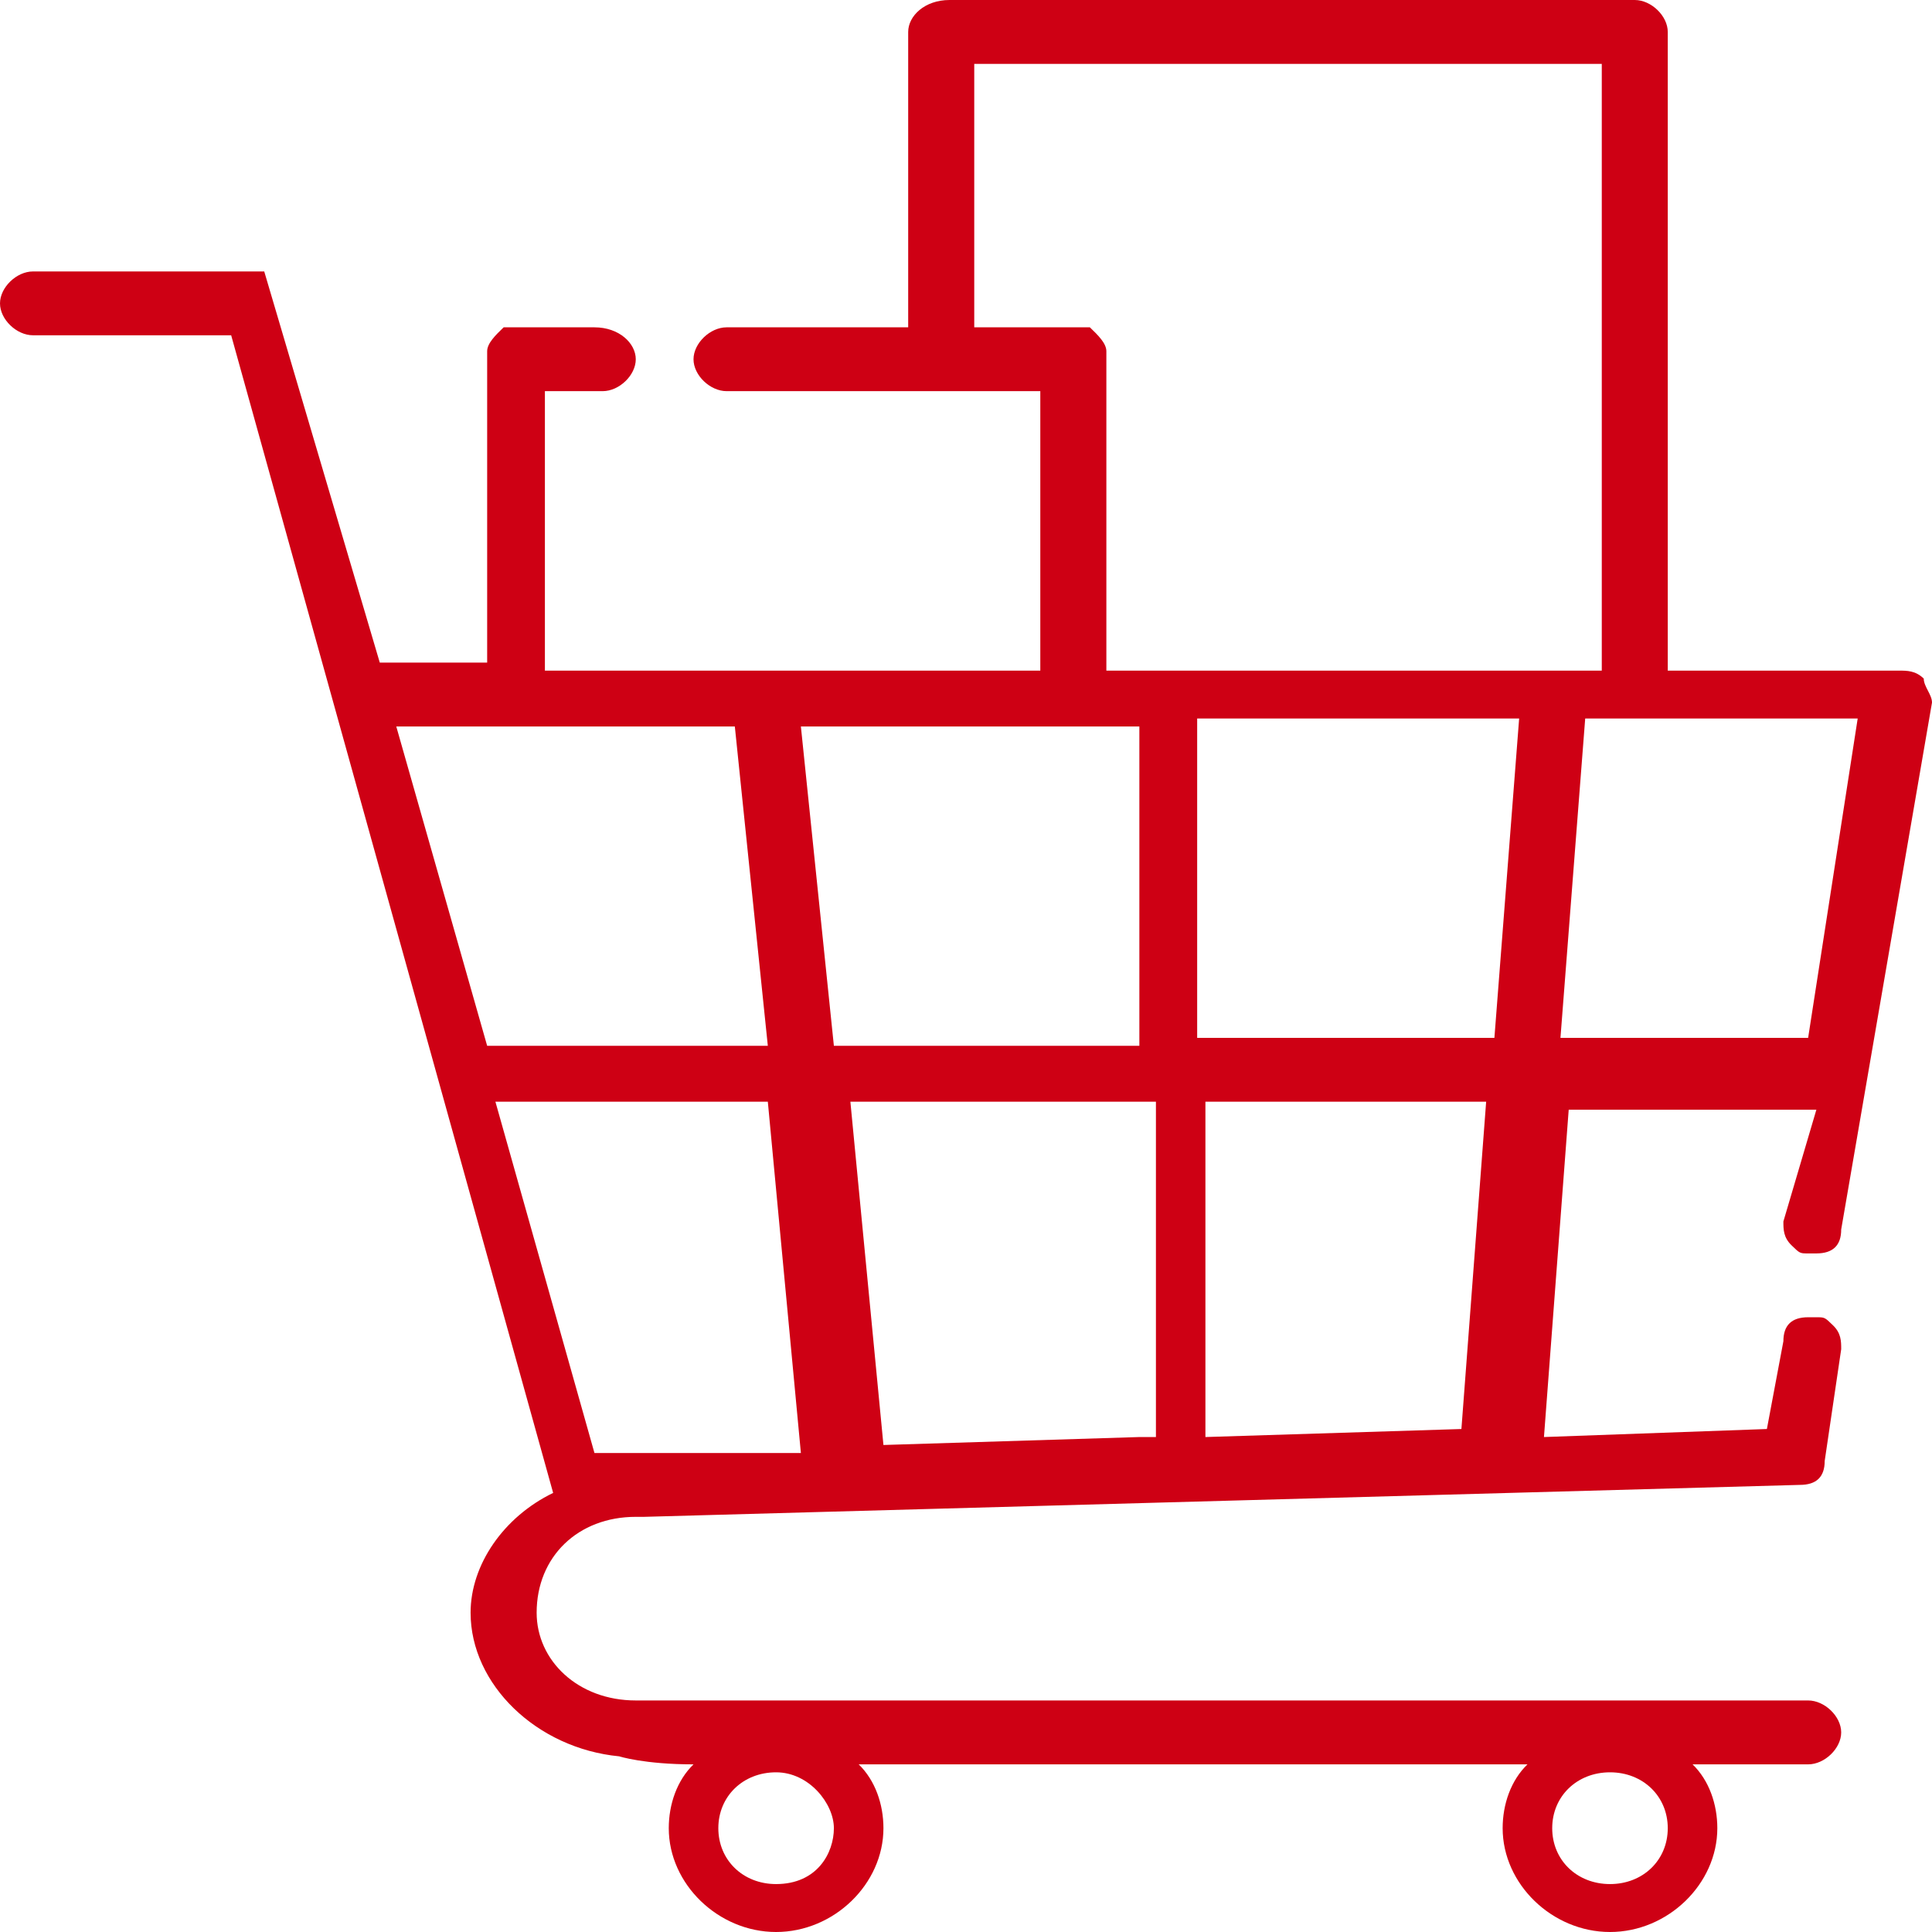
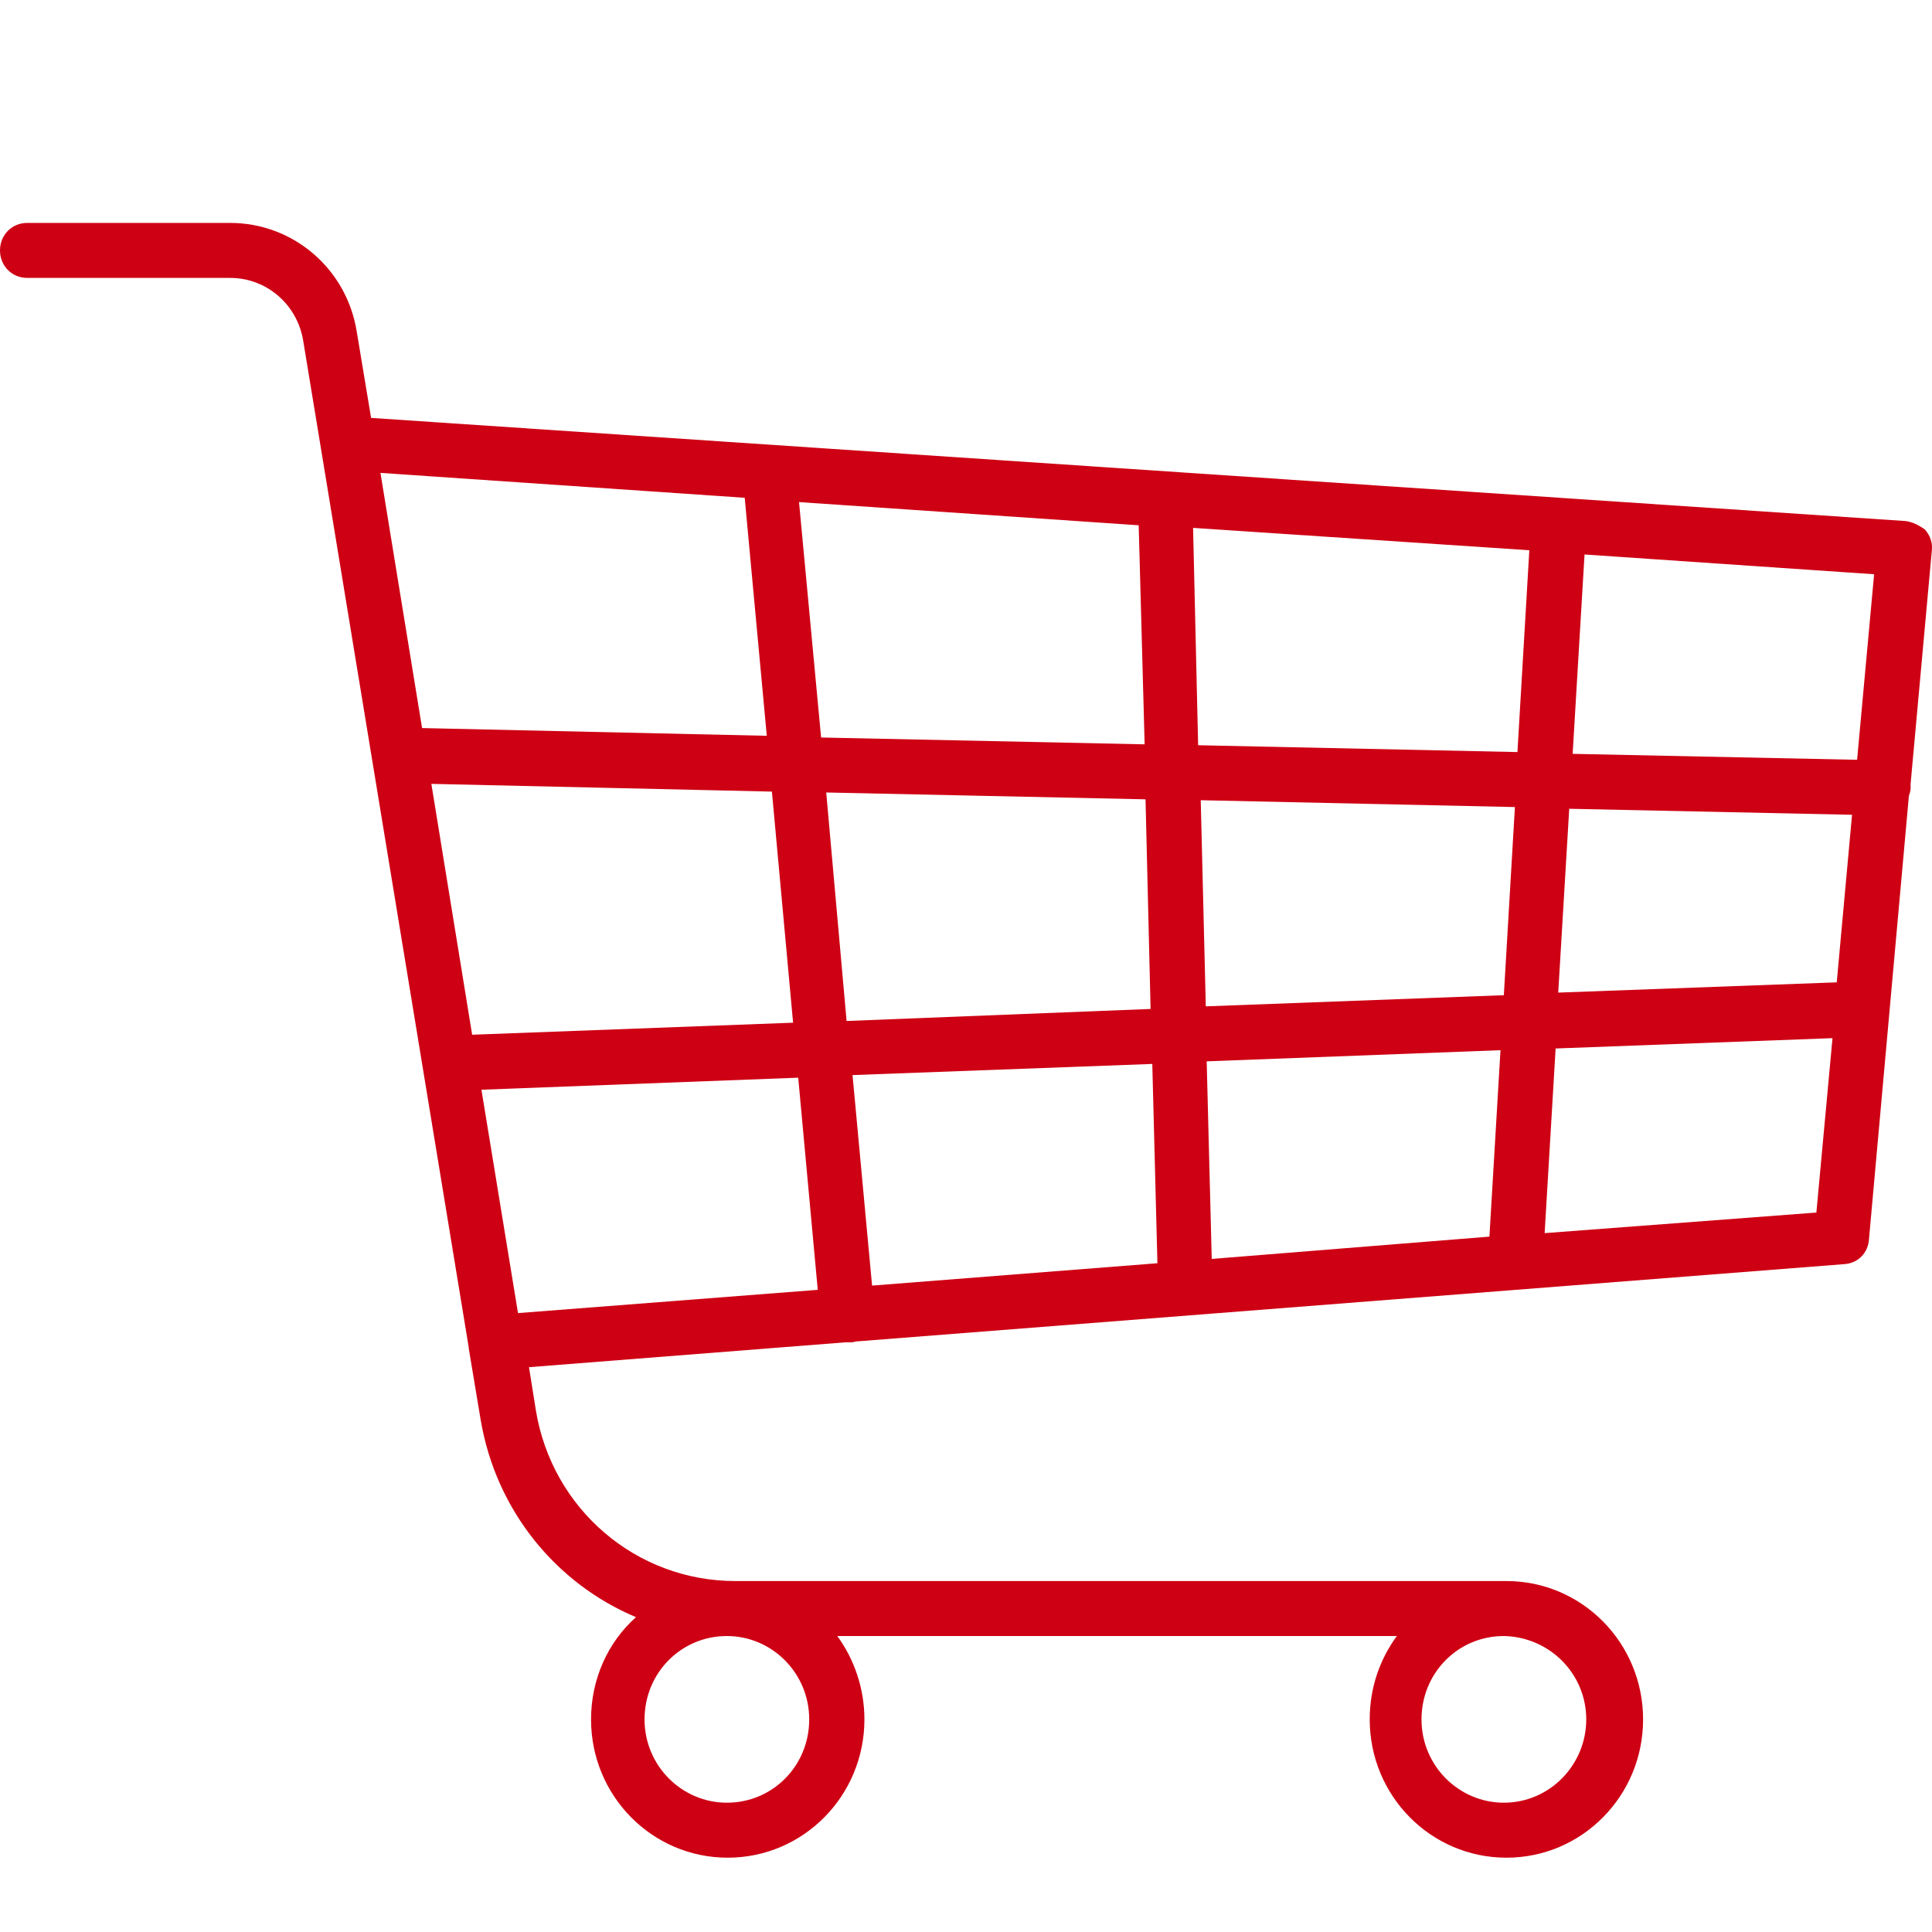
<svg xmlns="http://www.w3.org/2000/svg" width="26" height="26" viewBox="0 0 26 26" fill="none">
-   <path d="M24.111 16.76C24.222 16.868 24.222 16.868 24.333 16.868C24.333 16.868 24.333 16.868 24.444 16.868C24.667 16.868 24.778 16.76 24.778 16.546L26 9.455C26 9.347 25.889 9.24 25.889 9.132C25.778 9.025 25.667 9.025 25.556 9.025H22.444V0.43C22.444 0.215 22.222 0 22 0H12.778C12.444 0 12.222 0.215 12.222 0.43V4.405H9.778C9.556 4.405 9.333 4.62 9.333 4.835C9.333 5.05 9.556 5.264 9.778 5.264H12.667H14V9.025H10H7.333V5.264H8.111C8.333 5.264 8.556 5.05 8.556 4.835C8.556 4.62 8.333 4.405 8 4.405H6.889C6.778 4.405 6.778 4.405 6.778 4.405C6.667 4.512 6.556 4.62 6.556 4.727V8.917H5.111L3.556 3.653H0.444C0.222 3.653 0 3.868 0 4.083C0 4.298 0.222 4.512 0.444 4.512H3.111L7.444 20.091C6.778 20.413 6.333 21.058 6.333 21.703C6.333 22.669 7.222 23.529 8.333 23.636C8.333 23.636 8.667 23.744 9.333 23.744C9.111 23.959 9 24.281 9 24.603C9 25.355 9.667 26 10.444 26C11.222 26 11.889 25.355 11.889 24.603C11.889 24.281 11.778 23.959 11.556 23.744C14.111 23.744 17.778 23.744 20.556 23.744C20.333 23.959 20.222 24.281 20.222 24.603C20.222 25.355 20.889 26 21.667 26C22.444 26 23.111 25.355 23.111 24.603C23.111 24.281 23 23.959 22.778 23.744C23.778 23.744 24.333 23.744 24.333 23.744C24.556 23.744 24.778 23.529 24.778 23.314C24.778 23.099 24.556 22.884 24.333 22.884H8.556C7.778 22.884 7.222 22.347 7.222 21.703C7.222 20.95 7.778 20.413 8.556 20.413H8.667L24.222 19.983C24.444 19.983 24.556 19.876 24.556 19.661L24.778 18.157C24.778 18.05 24.778 17.942 24.667 17.835C24.556 17.727 24.556 17.727 24.444 17.727C24.444 17.727 24.444 17.727 24.333 17.727C24.111 17.727 24 17.835 24 18.05L23.778 19.231L20.778 19.339L21.111 14.934H24.444L24 16.438C24 16.546 24 16.653 24.111 16.76ZM10.444 25.355C10 25.355 9.667 25.033 9.667 24.603C9.667 24.174 10 23.851 10.444 23.851C10.889 23.851 11.222 24.273 11.222 24.603C11.222 24.934 11 25.355 10.444 25.355ZM21.667 25.355C21.222 25.355 20.889 25.033 20.889 24.603C20.889 24.174 21.222 23.851 21.667 23.851C22.111 23.851 22.444 24.174 22.444 24.603C22.444 25.033 22.111 25.355 21.667 25.355ZM5.333 9.777H9.889L10.333 14.074H6.556L5.333 9.777ZM8 19.554L6.667 14.826H10.333L10.778 19.554H8ZM10.778 9.777H15.333V14.074H11.222L10.778 9.777ZM15.444 19.339H15.333L11.889 19.446L11.444 14.826H15.556V19.339H15.444ZM19.667 19.231L16.222 19.339V14.826H20L19.667 19.231ZM20.111 13.967H16.111V9.669H20.444L20.111 13.967ZM15.667 9.025H14.889V4.835C14.889 4.835 14.889 4.835 14.889 4.727C14.889 4.62 14.778 4.512 14.667 4.405C14.556 4.405 14.556 4.405 14.444 4.405H13.111V0.86H21.556V9.025H15.667ZM24.333 13.967H21L21.333 9.669H25L24.333 13.967Z" fill="#CE0014" />
+   <path d="M25.644 7.012L4.994 5.624L4.8 4.457C4.662 3.613 3.943 3 3.097 3H0.366C0.16 3 0 3.162 0 3.37C0 3.578 0.16 3.74 0.366 3.74H3.097C3.588 3.74 4 4.098 4.08 4.584L4.32 6.04L6.308 18.133V18.145L6.468 19.104C6.674 20.329 7.485 21.312 8.559 21.763C8.182 22.098 7.954 22.595 7.954 23.139C7.954 24.168 8.776 25 9.793 25C10.81 25 11.633 24.168 11.633 23.139C11.633 22.723 11.496 22.329 11.268 22.017H18.798C18.57 22.329 18.433 22.711 18.433 23.139C18.433 24.168 19.256 25 20.273 25C21.29 25 22.112 24.168 22.112 23.139C22.112 22.11 21.29 21.277 20.273 21.277H9.896C8.559 21.277 7.428 20.306 7.211 18.977L7.119 18.399L11.382 18.064C11.393 18.064 11.416 18.064 11.428 18.064C11.439 18.064 11.45 18.064 11.462 18.064C11.485 18.064 11.508 18.052 11.53 18.052L24.821 17.012C25.004 17 25.141 16.861 25.152 16.676L25.689 10.711C25.701 10.676 25.712 10.642 25.712 10.607C25.712 10.584 25.712 10.572 25.712 10.549L25.998 7.405C26.009 7.301 25.975 7.208 25.906 7.127C25.826 7.069 25.735 7.023 25.644 7.012ZM9.782 24.26C9.176 24.26 8.674 23.763 8.674 23.139C8.674 22.515 9.165 22.017 9.782 22.017C10.388 22.017 10.89 22.515 10.89 23.139C10.89 23.763 10.399 24.26 9.782 24.26ZM21.347 23.139C21.347 23.751 20.855 24.26 20.238 24.26C19.633 24.26 19.13 23.763 19.13 23.139C19.13 22.515 19.621 22.017 20.238 22.017C20.855 22.029 21.347 22.526 21.347 23.139ZM16.307 16.942L16.239 14.283L20.193 14.133L20.044 16.642L16.307 16.942ZM11.736 17.301L11.473 14.468L15.507 14.318L15.576 17L11.736 17.301ZM5.805 10.549L10.388 10.653L10.673 13.763L6.354 13.925L5.805 10.549ZM11.119 10.665L15.416 10.757L15.484 13.578L11.393 13.74L11.119 10.665ZM15.404 10.017L11.05 9.925L10.753 6.757L15.324 7.069L15.404 10.017ZM16.056 7.104L20.581 7.405L20.421 10.121L16.124 10.029L16.056 7.104ZM16.227 13.543L16.159 10.769L20.387 10.861L20.238 13.393L16.227 13.543ZM21.118 10.884L24.924 10.965L24.718 13.22L20.97 13.358L21.118 10.884ZM24.992 10.225L21.164 10.145L21.324 7.462L25.221 7.728L24.992 10.225ZM10.022 6.699L10.319 9.902L5.68 9.798L5.12 6.364L10.022 6.699ZM6.479 14.665L10.742 14.503L11.005 17.358L6.971 17.671L6.479 14.665ZM20.787 16.595L20.935 14.11L24.661 13.971L24.444 16.318L20.787 16.595Z" fill="#CE0014" />
</svg>
